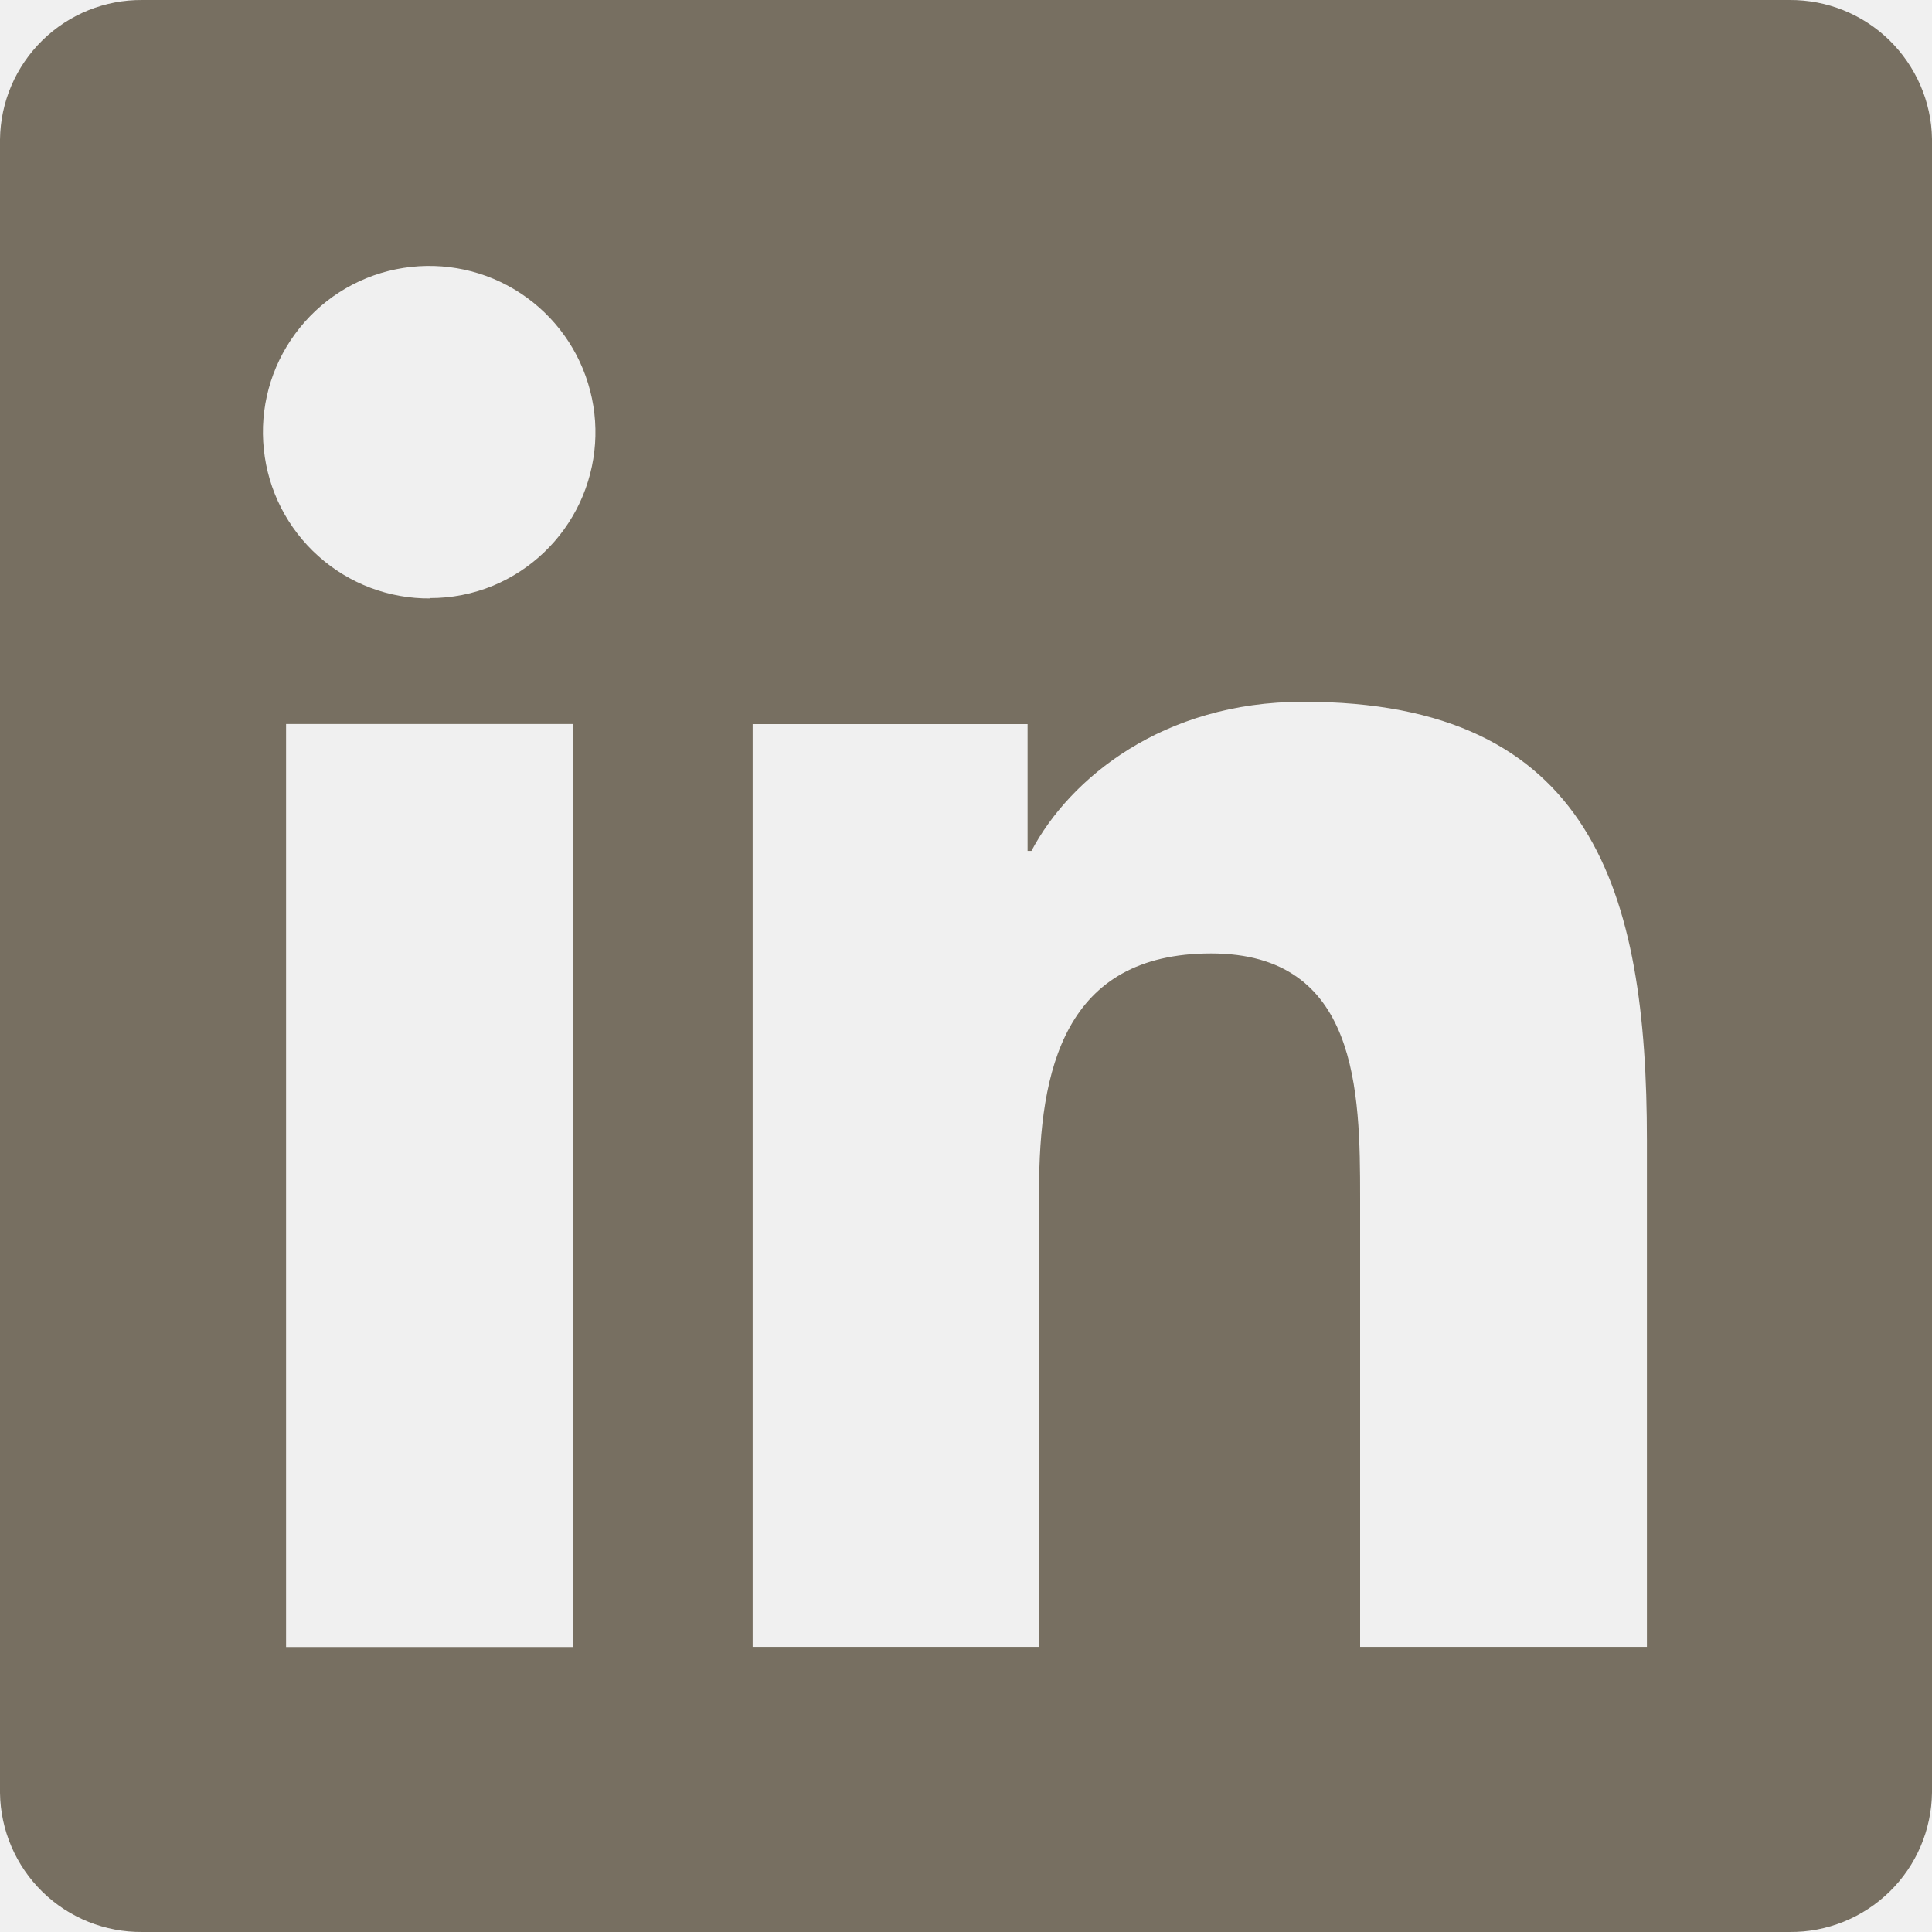
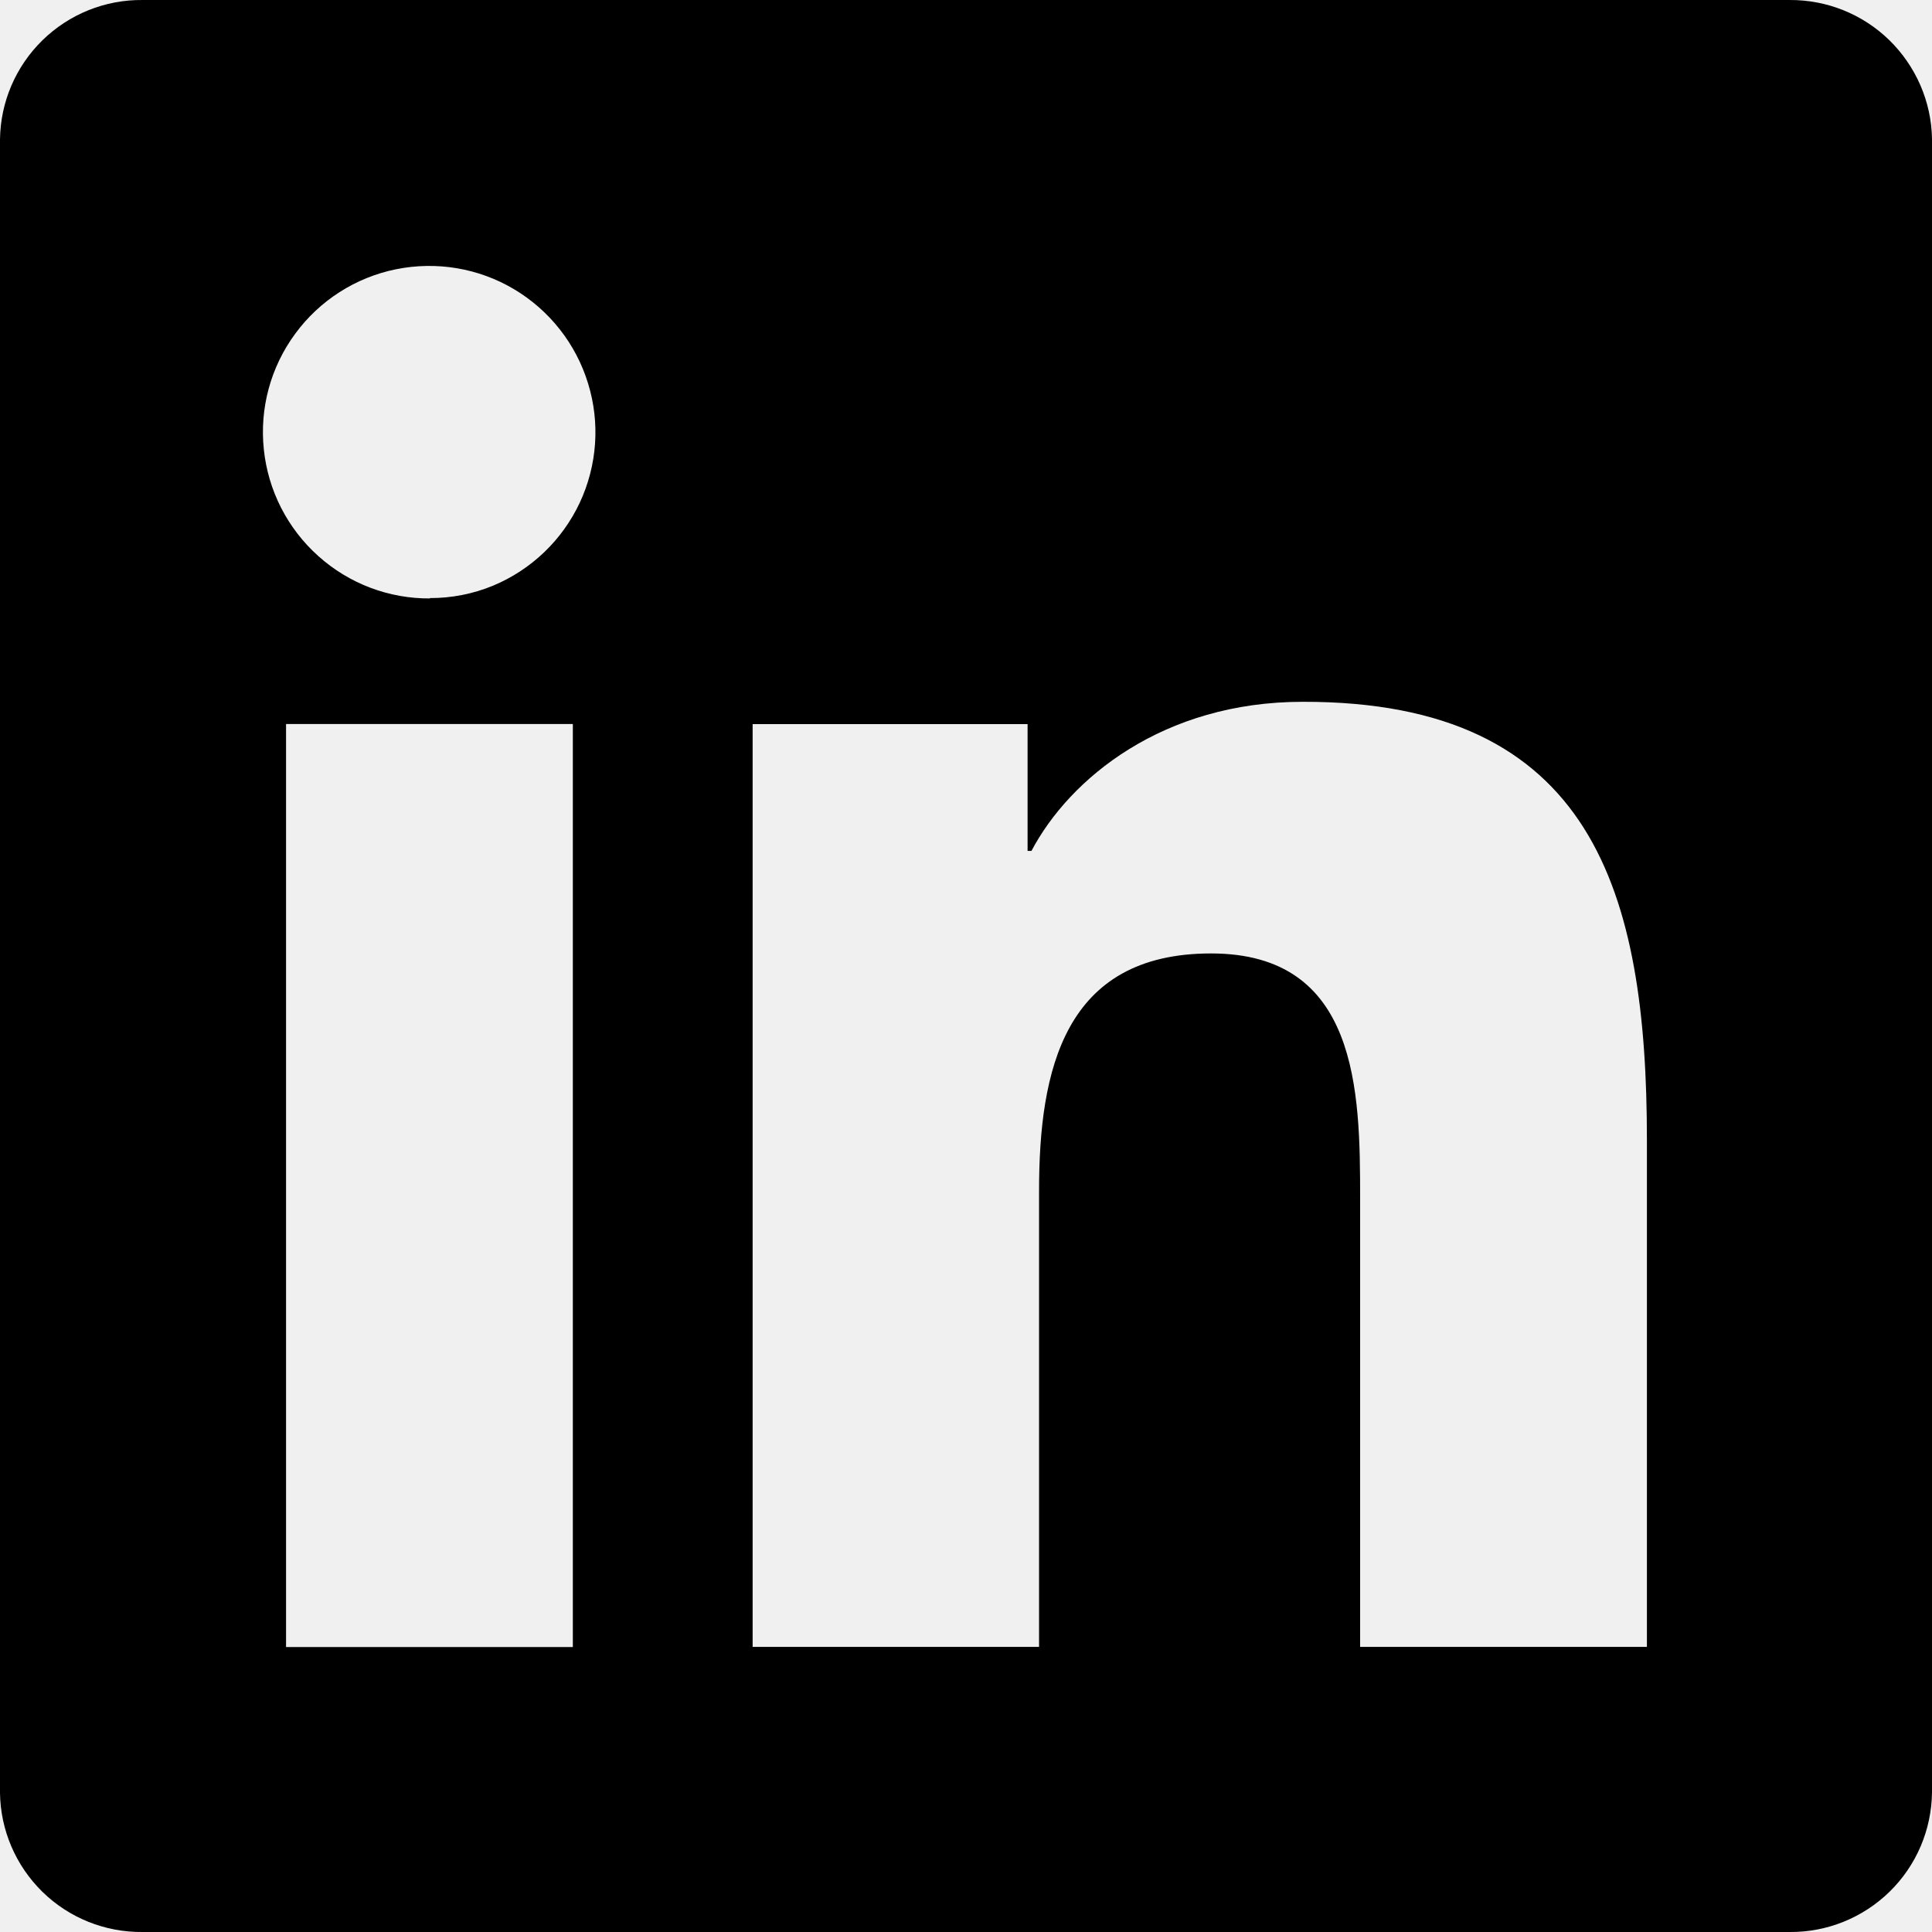
<svg xmlns="http://www.w3.org/2000/svg" width="16" height="16" viewBox="0 0 16 16" fill="none">
  <g clip-path="url(#clip0_8199_16840)">
-     <path d="M14.82 5.27285e-05H1.18C0.871 -0.003 0.573 0.117 0.352 0.333C0.13 0.55 0.004 0.845 0 1.154L0 14.848C0.004 15.157 0.131 15.452 0.352 15.668C0.573 15.884 0.871 16.003 1.18 16H14.82C15.129 16.003 15.427 15.883 15.649 15.666C15.87 15.45 15.996 15.155 16 14.845V1.15C15.995 0.842 15.867 0.548 15.646 0.332C15.425 0.117 15.129 -0.002 14.82 5.27285e-05ZM4.744 13.64H2.369V5.996H4.744V13.638V13.64ZM3.564 4.956C3.222 4.959 2.891 4.834 2.636 4.605C2.381 4.377 2.22 4.062 2.185 3.722C2.149 3.382 2.241 3.041 2.444 2.765C2.646 2.489 2.944 2.298 3.279 2.23C3.614 2.162 3.963 2.22 4.257 2.395C4.551 2.57 4.77 2.848 4.87 3.175C4.971 3.502 4.946 3.854 4.801 4.164C4.655 4.474 4.4 4.718 4.084 4.85C3.917 4.919 3.738 4.954 3.557 4.953L3.564 4.956ZM13.639 13.639H11.264V9.921C11.264 9.036 11.249 7.896 10.03 7.896C8.812 7.896 8.605 8.862 8.605 9.864V13.639H6.233V5.997H8.51V7.047H8.542C8.859 6.446 9.632 5.812 10.788 5.812C13.193 5.807 13.639 7.39 13.639 9.442V13.639Z" fill="#776F61" />
+     <path d="M14.82 5.27285e-05H1.18C0.871 -0.003 0.573 0.117 0.352 0.333C0.13 0.55 0.004 0.845 0 1.154L0 14.848C0.004 15.157 0.131 15.452 0.352 15.668C0.573 15.884 0.871 16.003 1.18 16H14.82C15.129 16.003 15.427 15.883 15.649 15.666C15.87 15.45 15.996 15.155 16 14.845V1.15C15.995 0.842 15.867 0.548 15.646 0.332C15.425 0.117 15.129 -0.002 14.82 5.27285e-05ZM4.744 13.64H2.369V5.996H4.744V13.638V13.64ZM3.564 4.956C3.222 4.959 2.891 4.834 2.636 4.605C2.381 4.377 2.22 4.062 2.185 3.722C2.149 3.382 2.241 3.041 2.444 2.765C2.646 2.489 2.944 2.298 3.279 2.23C3.614 2.162 3.963 2.22 4.257 2.395C4.551 2.57 4.77 2.848 4.87 3.175C4.971 3.502 4.946 3.854 4.801 4.164C4.655 4.474 4.4 4.718 4.084 4.85C3.917 4.919 3.738 4.954 3.557 4.953L3.564 4.956ZM13.639 13.639H11.264V9.921C11.264 9.036 11.249 7.896 10.03 7.896C8.812 7.896 8.605 8.862 8.605 9.864V13.639H6.233V5.997H8.51V7.047H8.542C8.859 6.446 9.632 5.812 10.788 5.812C13.193 5.807 13.639 7.39 13.639 9.442V13.639Z" fill="currentColor" />
  </g>
  <defs>
    <clipPath id="clip0_8199_16840">
      <rect width="16" height="16" fill="white" />
    </clipPath>
  </defs>
</svg>
